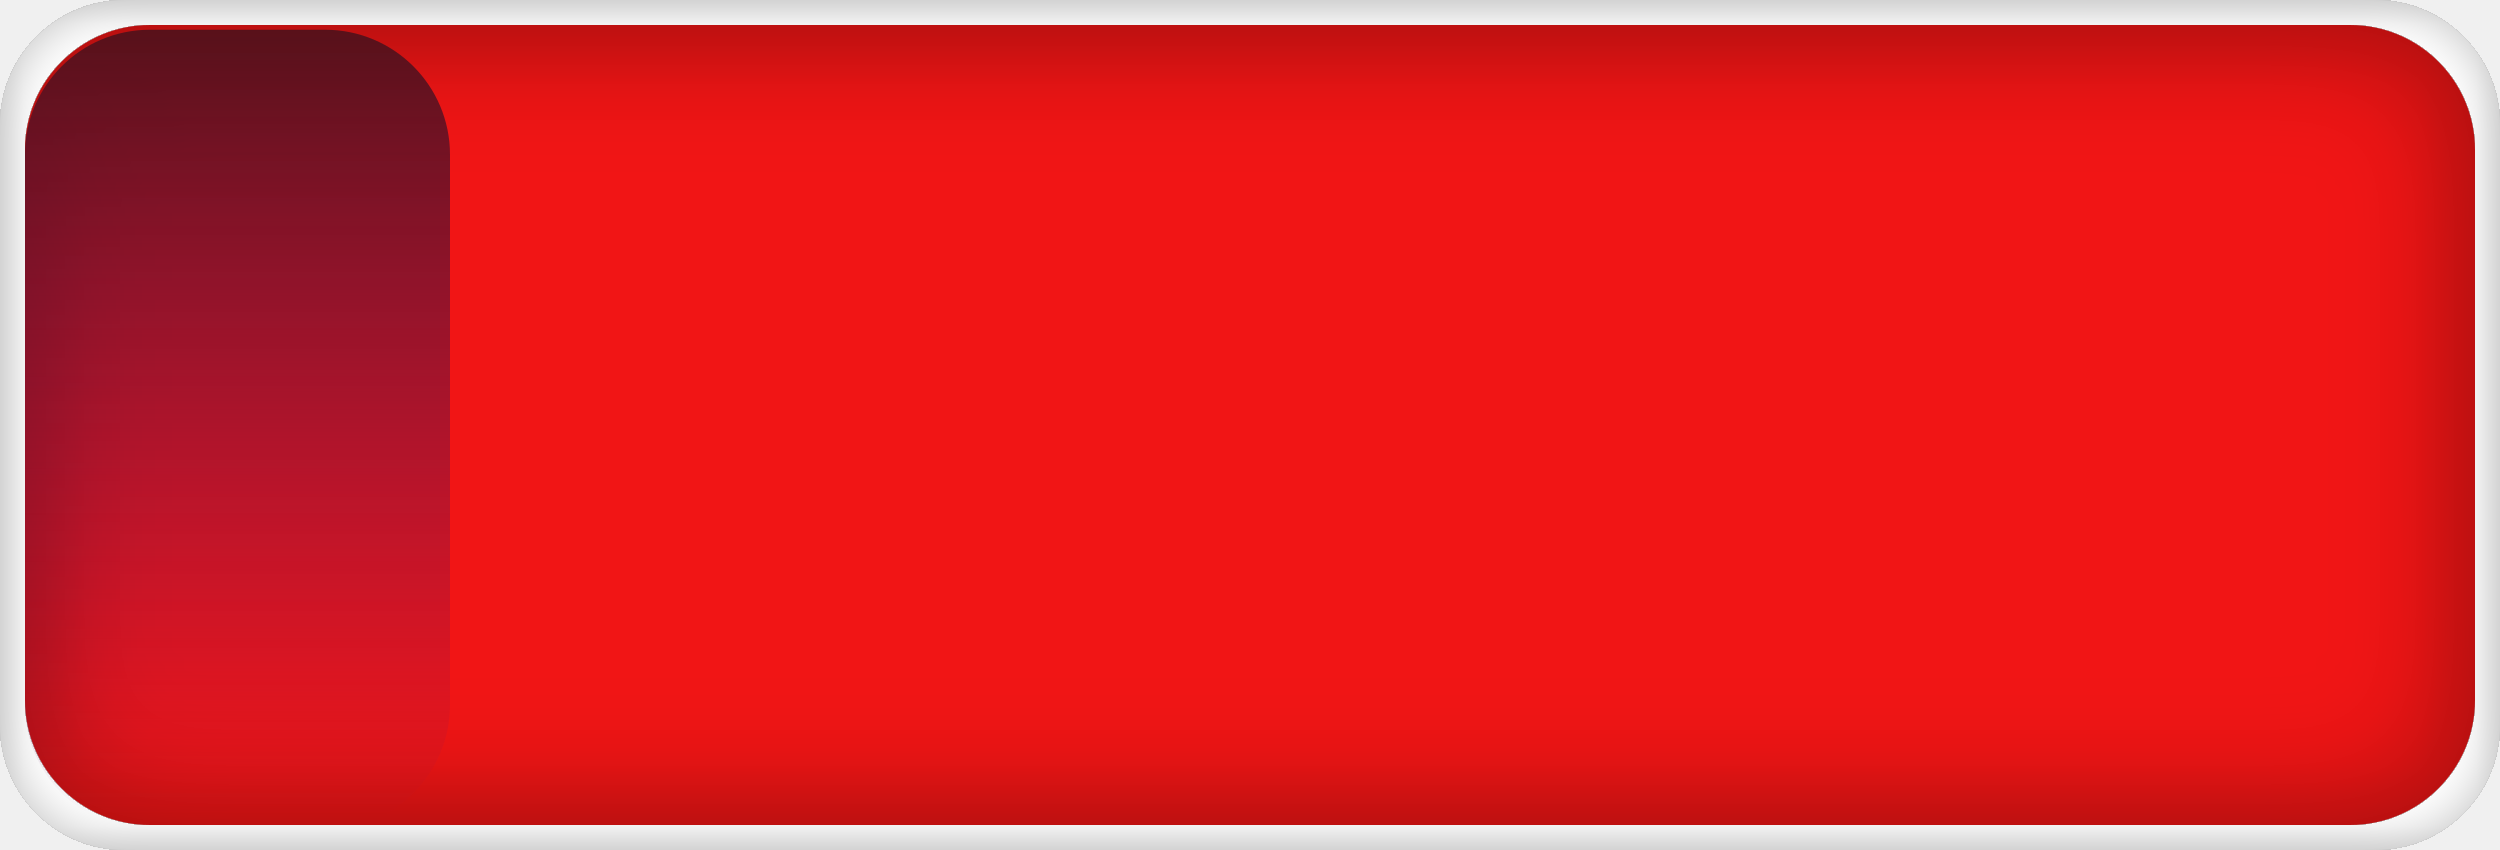
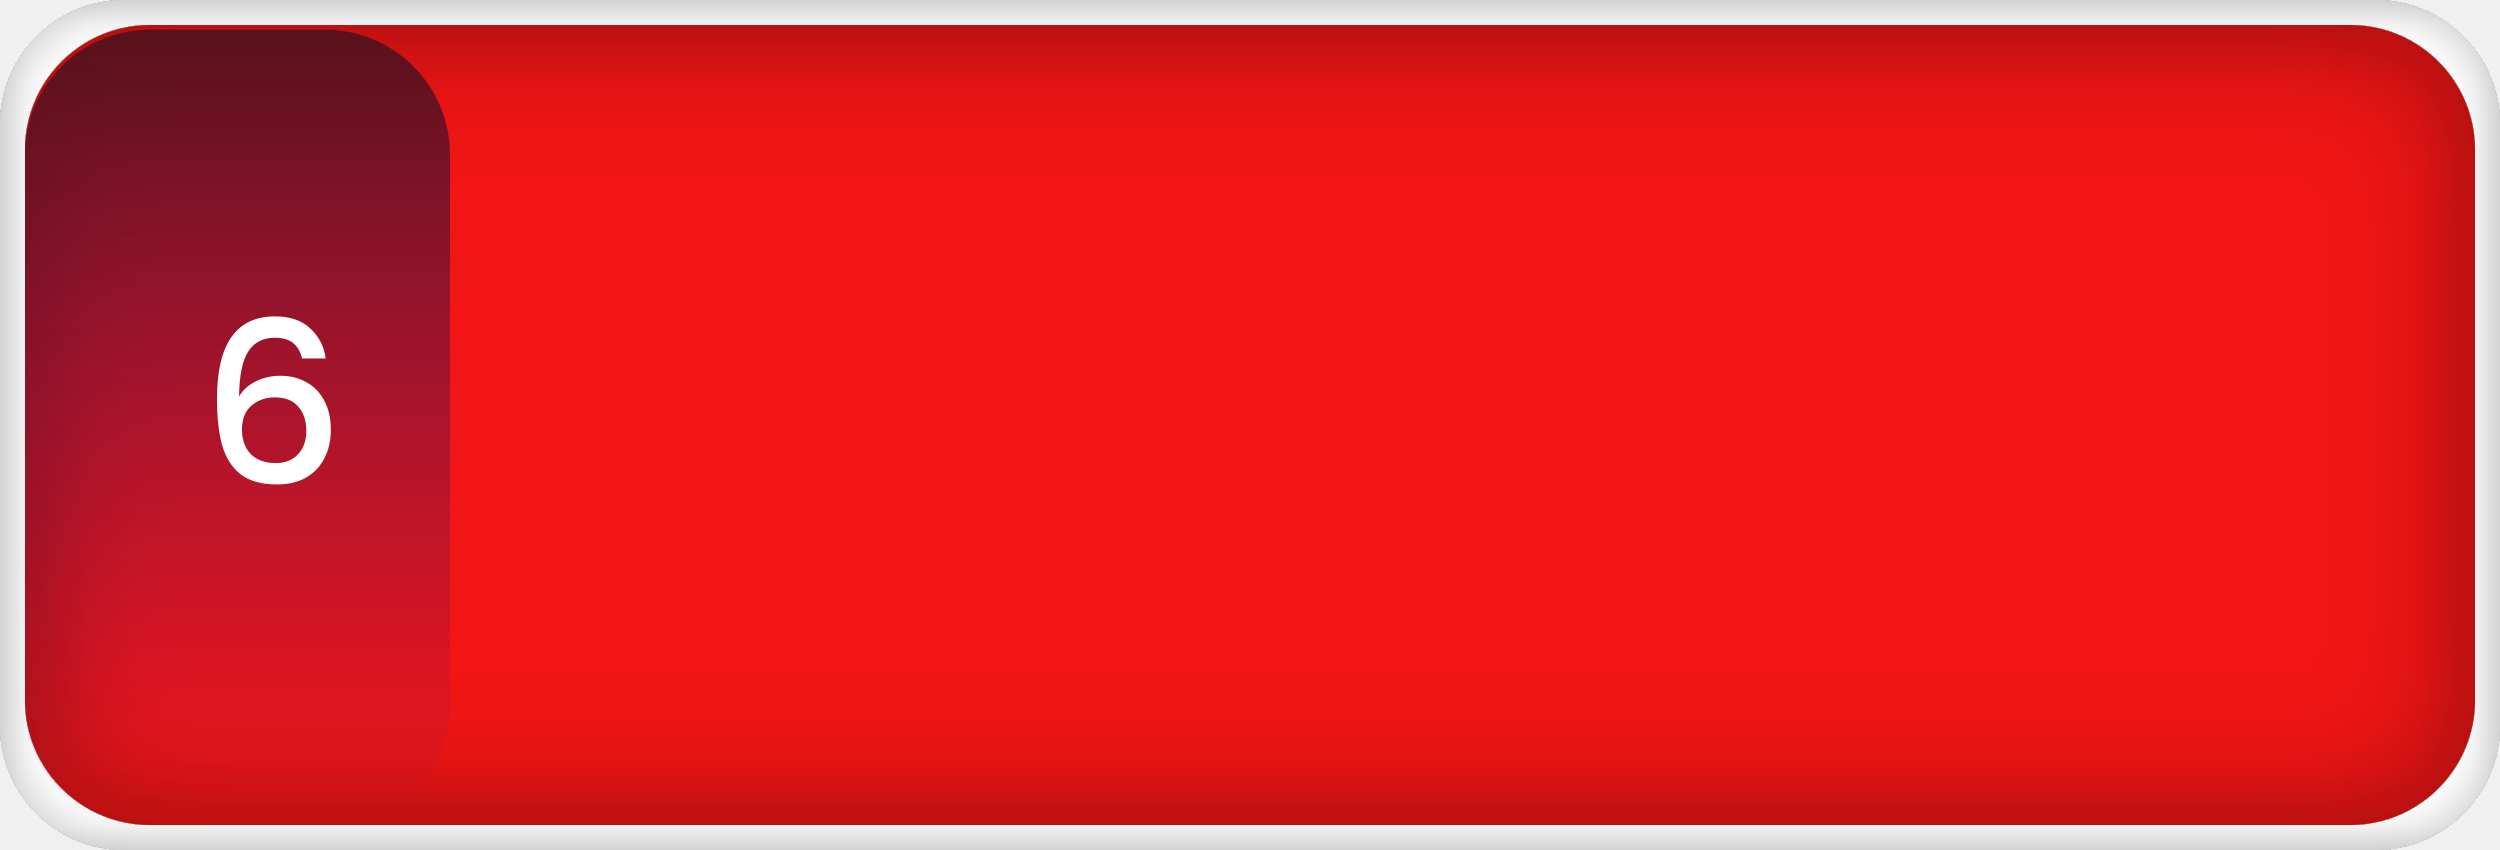
<svg xmlns="http://www.w3.org/2000/svg" width="200" height="68" viewBox="0 0 200 68" fill="none">
-   <g filter="url(#filter0_i_201_34477)">
+   <g filter="url(#filter0_i_97_1848)">
    <rect width="200" height="68" rx="10" fill="white" />
  </g>
-   <g filter="url(#filter1_i_201_34477)">
+   <g filter="url(#filter1_i_97_1848)">
    <rect x="2" y="2" width="196" height="64" rx="10" fill="#F11515" />
  </g>
-   <rect x="2" y="2.378" width="34" height="64" rx="10" fill="url(#paint0_linear_201_34477)" />
+   <rect x="2" y="2.378" width="34" height="64" rx="10" fill="url(#paint0_linear_97_1848)" />
+   <path d="M24.163 28.676C24.031 28.124 23.791 27.71 23.443 27.434C23.095 27.158 22.609 27.02 21.985 27.02C21.037 27.02 20.329 27.386 19.861 28.118C19.393 28.838 19.147 30.038 19.123 31.718C19.435 31.19 19.891 30.782 20.491 30.494C21.091 30.206 21.739 30.062 22.435 30.062C23.227 30.062 23.923 30.236 24.523 30.584C25.135 30.92 25.609 31.412 25.945 32.06C26.293 32.708 26.467 33.482 26.467 34.382C26.467 35.222 26.299 35.972 25.963 36.632C25.639 37.292 25.153 37.814 24.505 38.198C23.857 38.57 23.077 38.756 22.165 38.756C20.929 38.756 19.957 38.486 19.249 37.946C18.553 37.394 18.061 36.62 17.773 35.624C17.497 34.628 17.359 33.386 17.359 31.898C17.359 27.506 18.907 25.31 22.003 25.31C23.203 25.31 24.145 25.634 24.829 26.282C25.525 26.93 25.933 27.728 26.053 28.676H24.163ZM21.985 31.79C21.253 31.79 20.629 32.012 20.113 32.456C19.609 32.888 19.357 33.518 19.357 34.346C19.357 35.174 19.591 35.834 20.059 36.326C20.539 36.806 21.205 37.046 22.057 37.046C22.813 37.046 23.407 36.812 23.839 36.344C24.283 35.876 24.505 35.252 24.505 34.472C24.505 33.656 24.289 33.008 23.857 32.528C23.437 32.036 22.813 31.79 21.985 31.79Z" fill="white" />
  <defs>
-     <filter id="filter0_i_201_34477" x="0" y="0" width="200" height="68" filterUnits="userSpaceOnUse" color-interpolation-filters="sRGB">
+     <filter id="filter0_i_97_1848" x="0" y="0" width="200" height="68" filterUnits="userSpaceOnUse" color-interpolation-filters="sRGB">
      <feFlood flood-opacity="0" result="BackgroundImageFix" />
      <feBlend mode="normal" in="SourceGraphic" in2="BackgroundImageFix" result="shape" />
      <feColorMatrix in="SourceAlpha" type="matrix" values="0 0 0 0 0 0 0 0 0 0 0 0 0 0 0 0 0 0 127 0" result="hardAlpha" />
      <feOffset />
      <feGaussianBlur stdDeviation="2" />
      <feComposite in2="hardAlpha" operator="arithmetic" k2="-1" k3="1" />
      <feColorMatrix type="matrix" values="0 0 0 0 0 0 0 0 0 0 0 0 0 0 0 0 0 0 0.25 0" />
-       <feBlend mode="normal" in2="shape" result="effect1_innerShadow_201_34477" />
+       <feBlend mode="normal" in2="shape" result="effect1_innerShadow_97_1848" />
    </filter>
-     <filter id="filter1_i_201_34477" x="2" y="2" width="196" height="64" filterUnits="userSpaceOnUse" color-interpolation-filters="sRGB">
+     <filter id="filter1_i_97_1848" x="2" y="2" width="196" height="64" filterUnits="userSpaceOnUse" color-interpolation-filters="sRGB">
      <feFlood flood-opacity="0" result="BackgroundImageFix" />
      <feBlend mode="normal" in="SourceGraphic" in2="BackgroundImageFix" result="shape" />
      <feColorMatrix in="SourceAlpha" type="matrix" values="0 0 0 0 0 0 0 0 0 0 0 0 0 0 0 0 0 0 127 0" result="hardAlpha" />
-       <feMorphology radius="2" operator="erode" in="SourceAlpha" result="effect1_innerShadow_201_34477" />
+       <feMorphology radius="2" operator="erode" in="SourceAlpha" result="effect1_innerShadow_97_1848" />
      <feOffset />
      <feGaussianBlur stdDeviation="5" />
      <feComposite in2="hardAlpha" operator="arithmetic" k2="-1" k3="1" />
      <feColorMatrix type="matrix" values="0 0 0 0 0 0 0 0 0 0 0 0 0 0 0 0 0 0 0.3 0" />
-       <feBlend mode="normal" in2="shape" result="effect1_innerShadow_201_34477" />
+       <feBlend mode="normal" in2="shape" result="effect1_innerShadow_97_1848" />
    </filter>
-     <linearGradient id="paint0_linear_201_34477" x1="18.485" y1="2.378" x2="18.485" y2="65.275" gradientUnits="userSpaceOnUse">
+     <linearGradient id="paint0_linear_97_1848" x1="18.485" y1="2.378" x2="18.485" y2="65.275" gradientUnits="userSpaceOnUse">
      <stop stop-color="#58111A" />
      <stop offset="1" stop-color="#781568" stop-opacity="0" />
    </linearGradient>
  </defs>
</svg>
